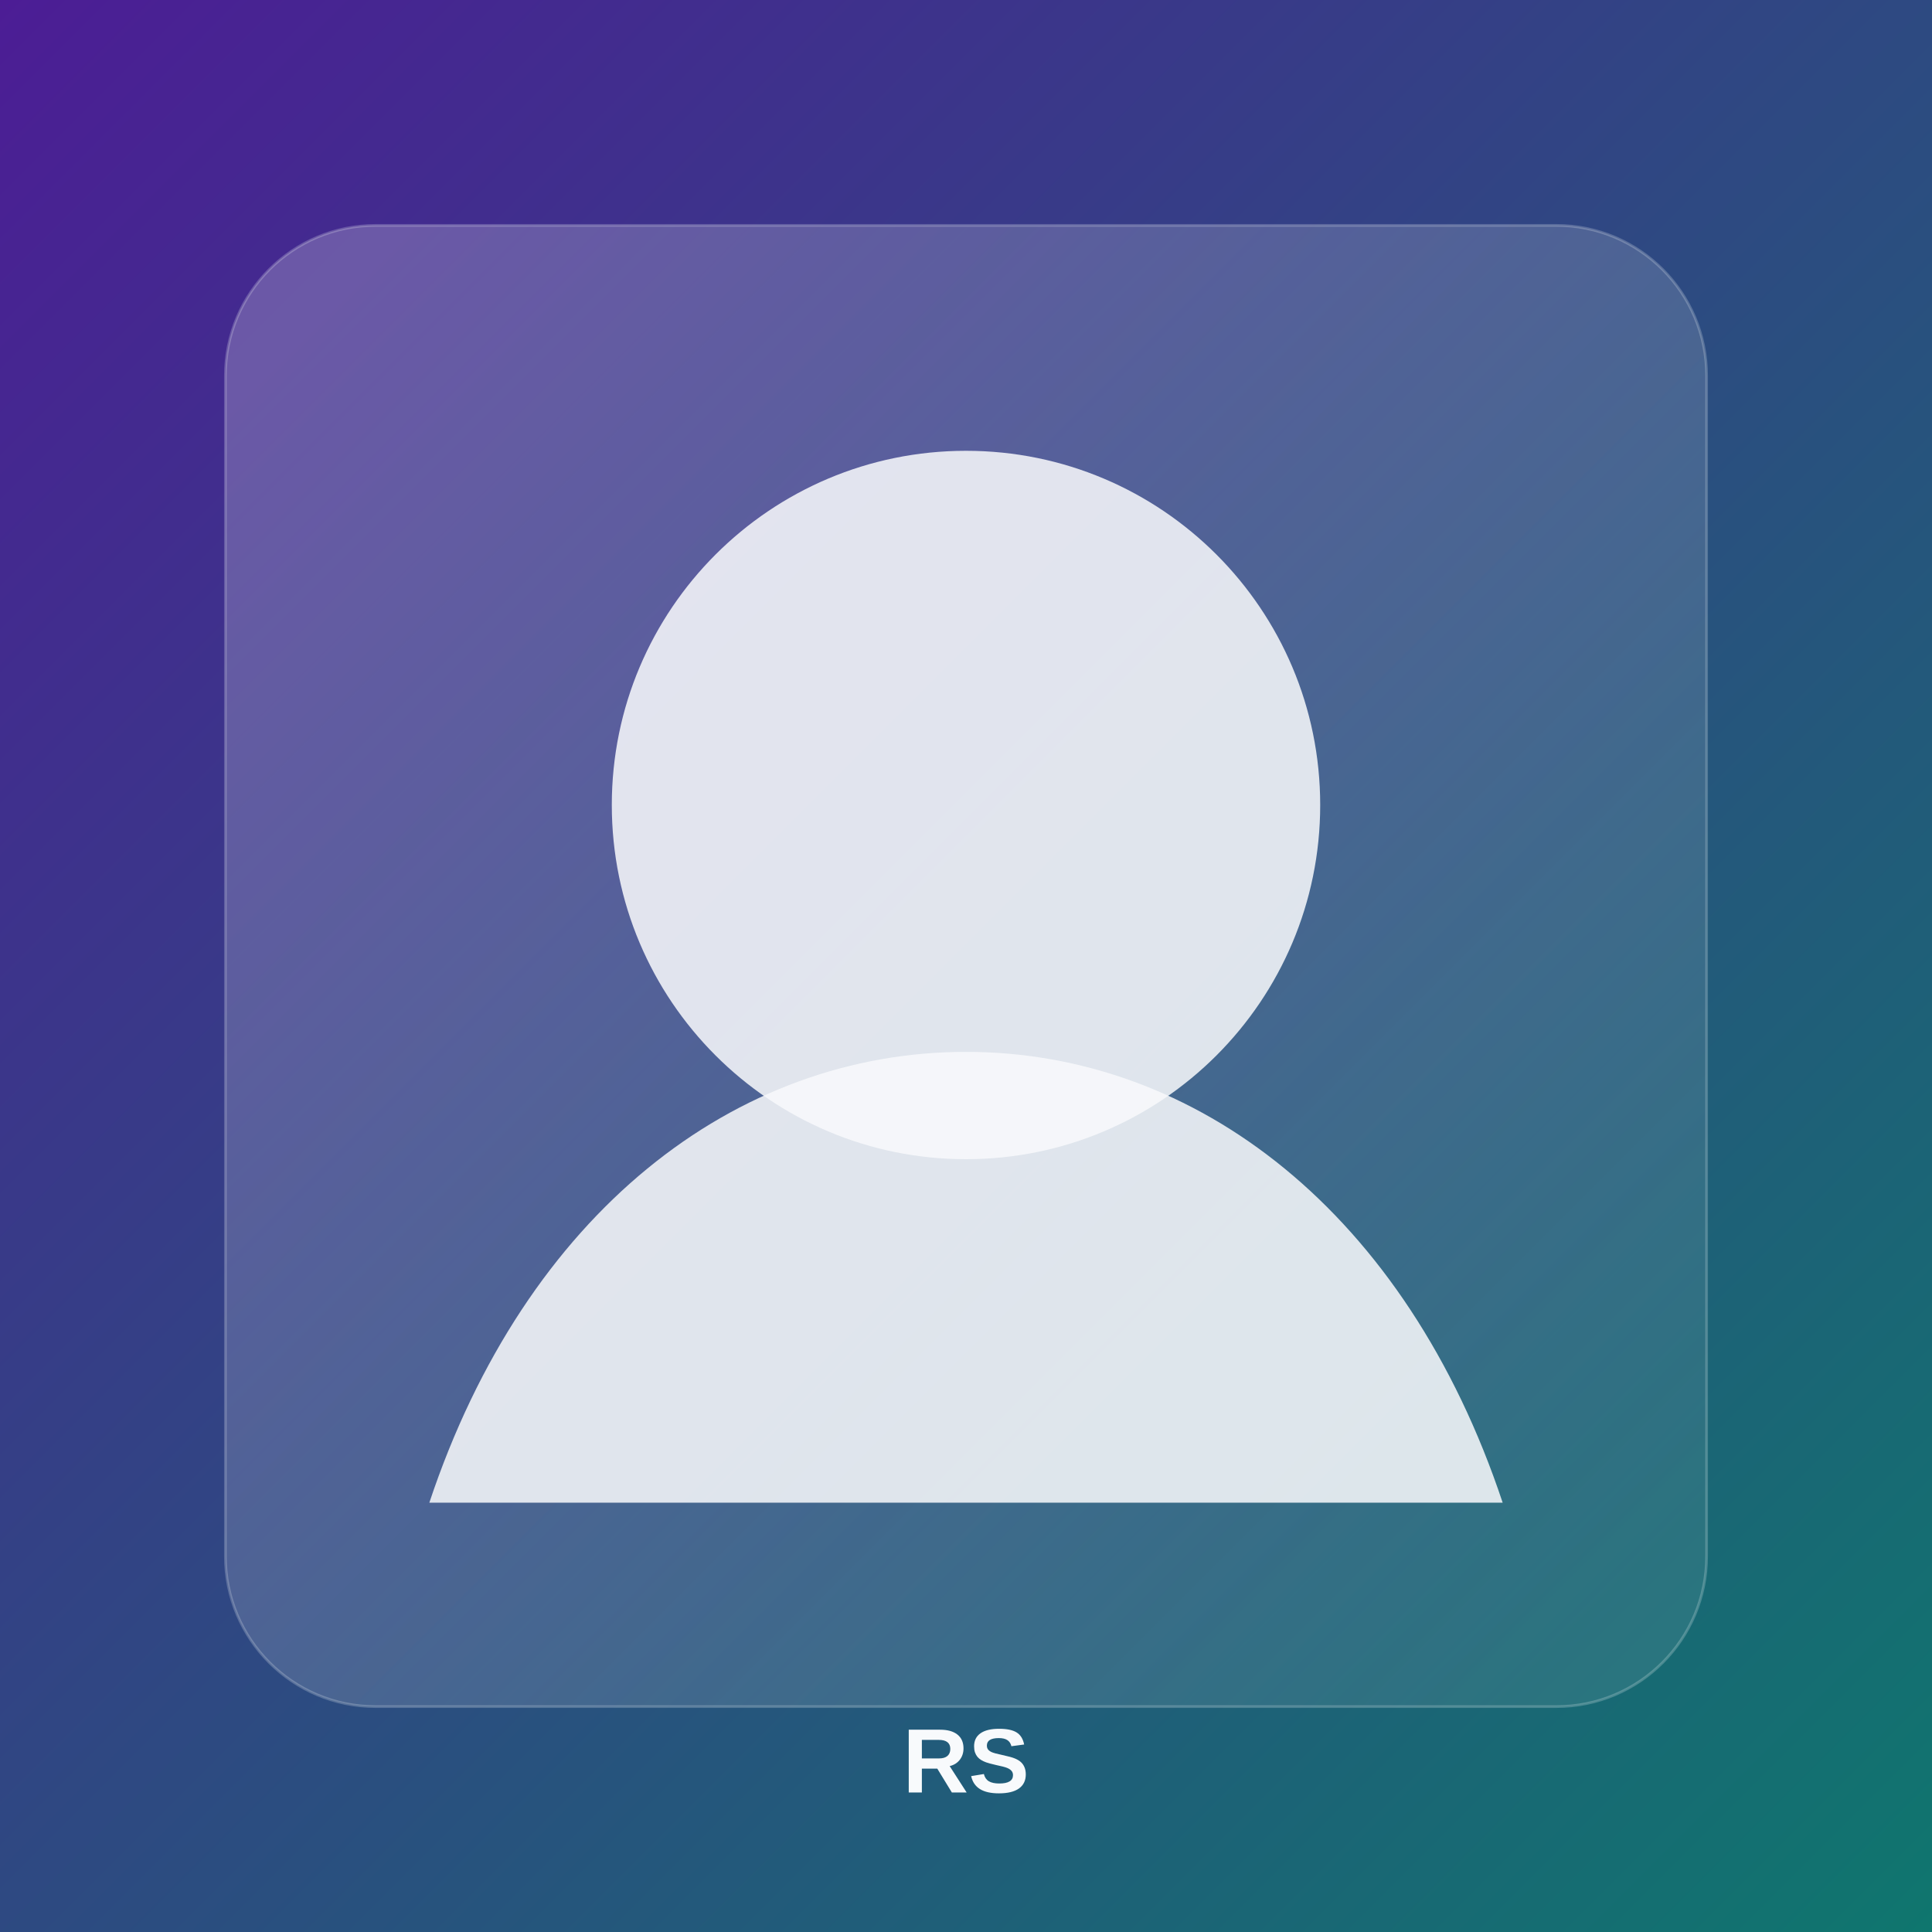
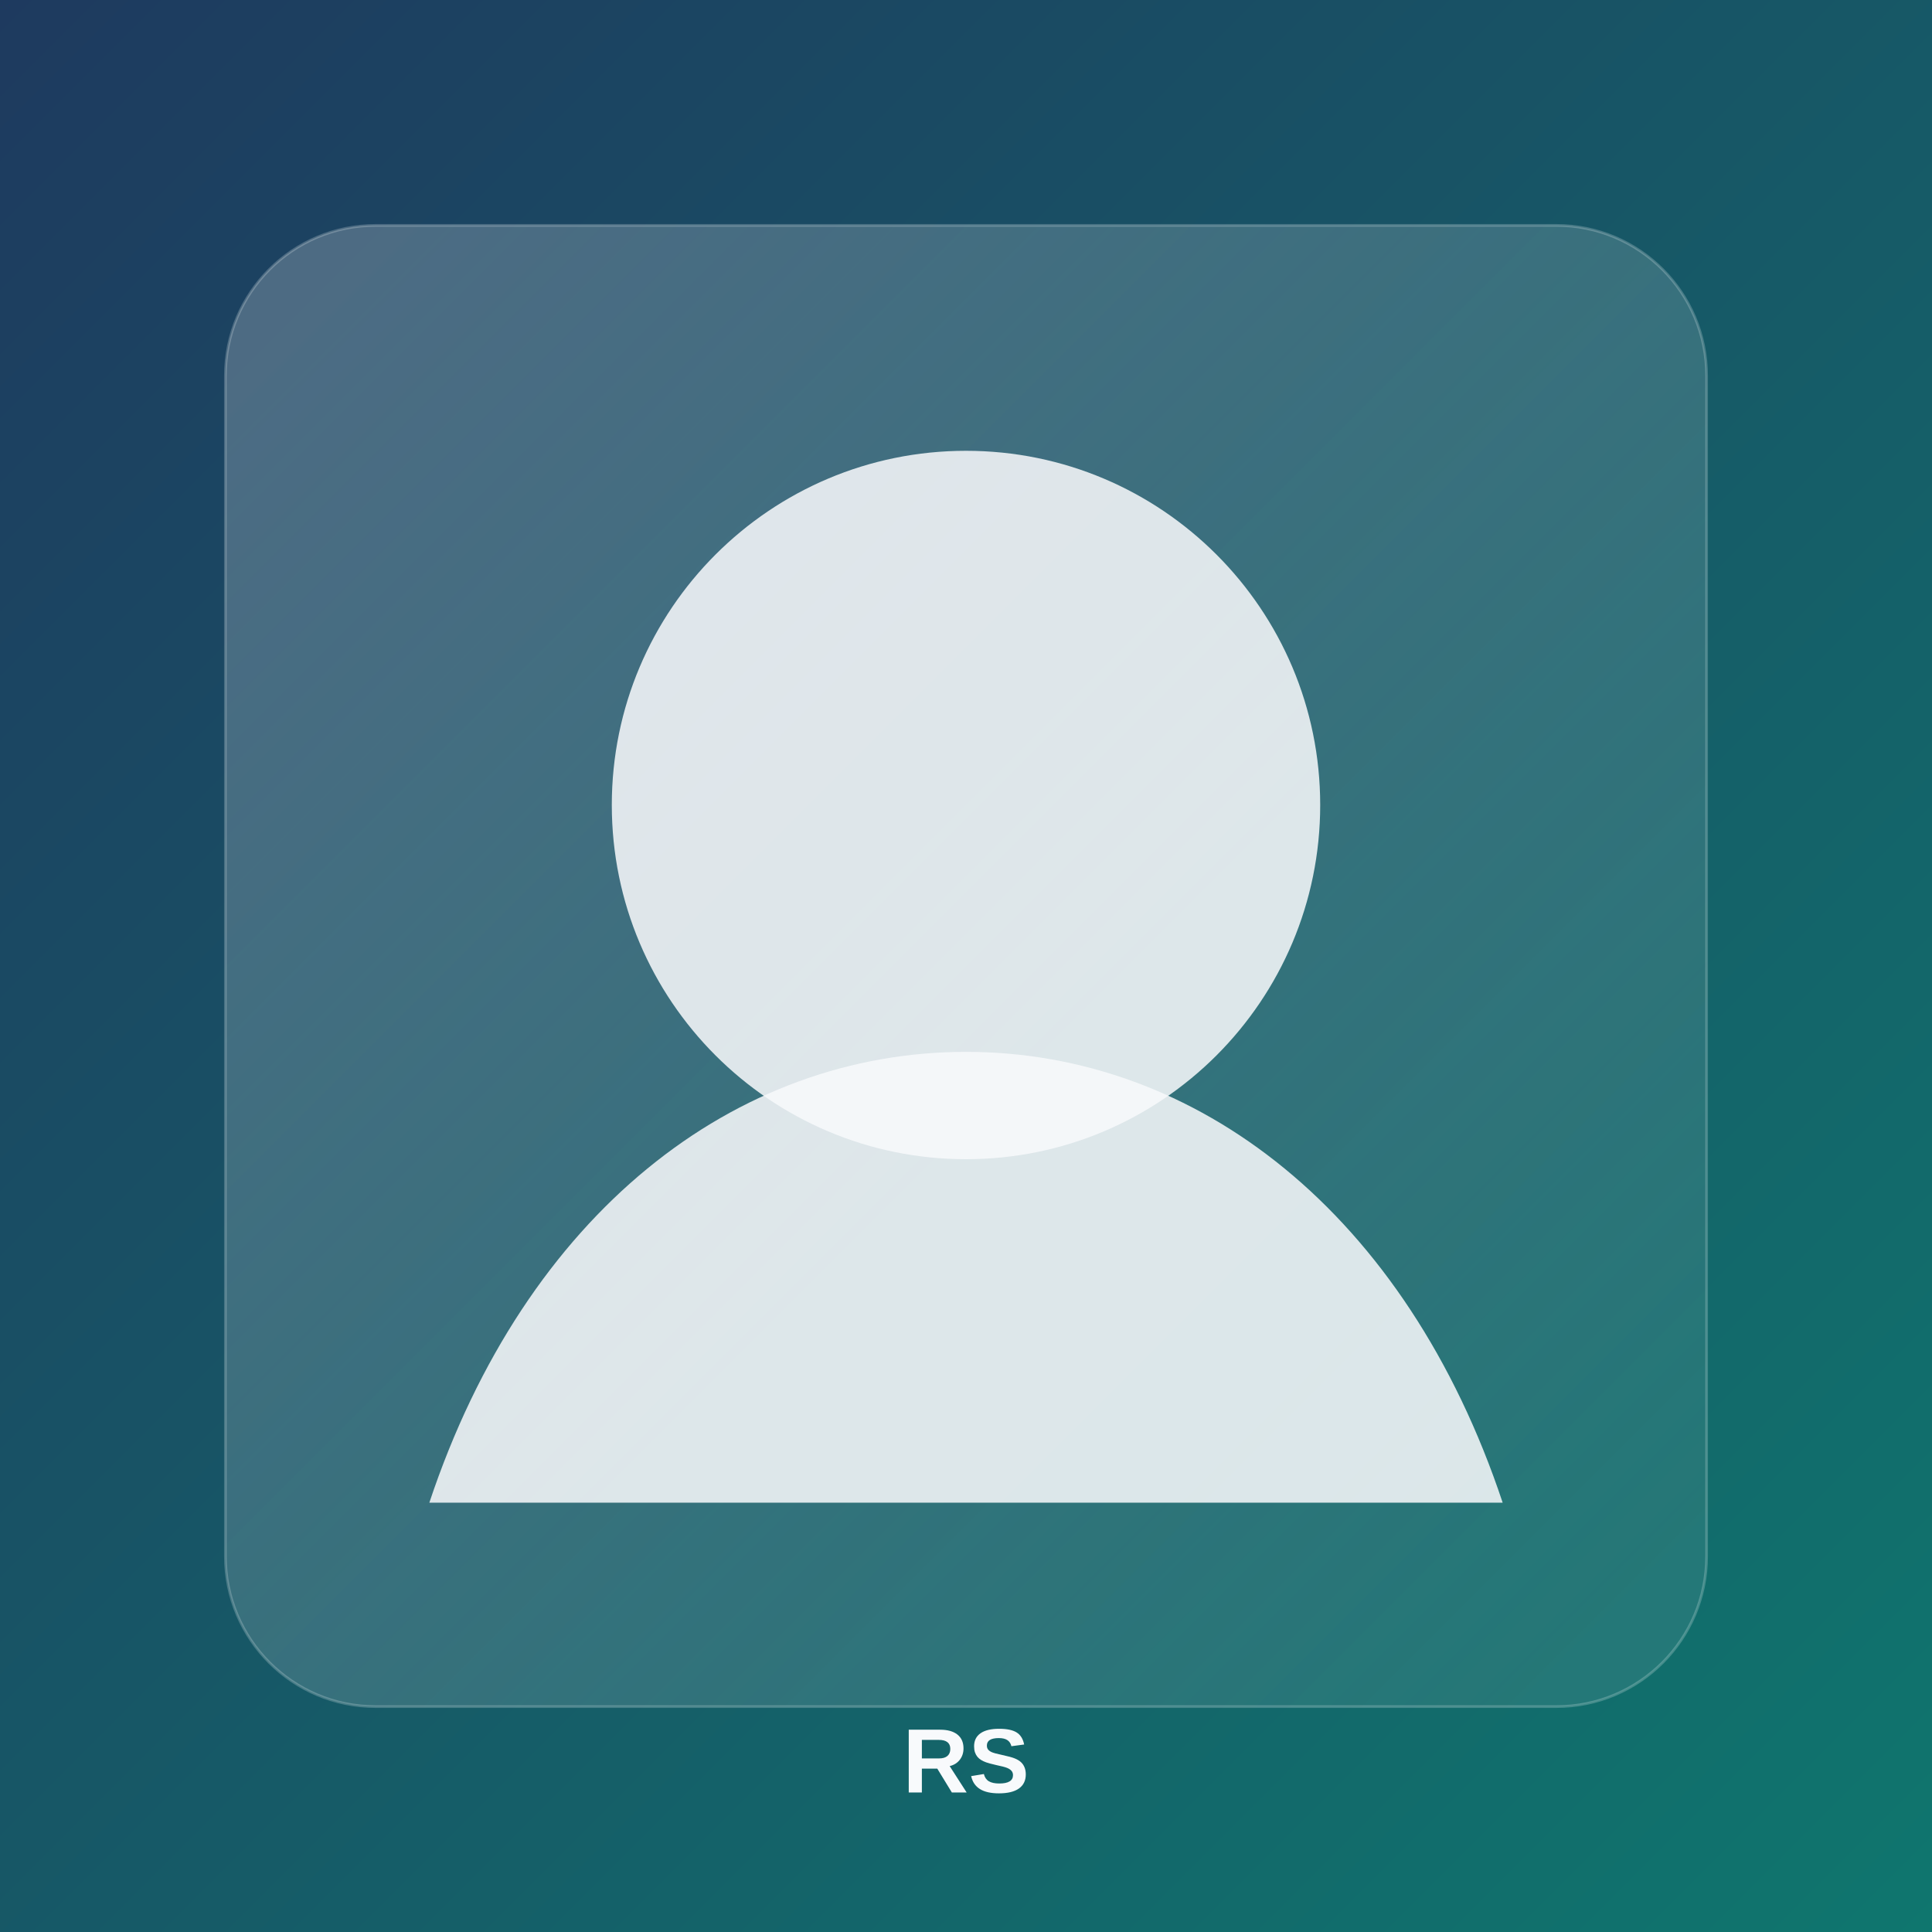
<svg xmlns="http://www.w3.org/2000/svg" width="720" height="720" viewBox="0 0 720 720" fill="none">
  <defs>
    <linearGradient id="bg" x1="0" y1="0" x2="720" y2="720" gradientUnits="userSpaceOnUse">
-       <stop stop-color="#4C1D95" />
+       <stop stop-color="#1E3A5F" />
      <stop offset="1" stop-color="#0F766E" />
    </linearGradient>
    <linearGradient id="card" x1="120" y1="120" x2="600" y2="600" gradientUnits="userSpaceOnUse">
      <stop stop-color="#F8FAFC" stop-opacity="0.22" />
      <stop offset="1" stop-color="#F8FAFC" stop-opacity="0.08" />
    </linearGradient>
  </defs>
  <rect width="720" height="720" fill="url(#bg)" />
  <rect x="84" y="84" width="552" height="552" rx="56" fill="url(#card)" stroke="#F8FAFC" stroke-opacity="0.22" />
  <circle cx="360" cy="300" r="132" fill="#F8FAFC" fill-opacity="0.86" />
  <path d="M160 560C196 452 274 392 360 392C446 392 524 452 560 560" fill="#F8FAFC" fill-opacity="0.86" />
  <text x="360" y="668" text-anchor="middle" font-family="Segoe UI, Arial, sans-serif" font-size="34" font-weight="700" fill="#F8FAFC">RS</text>
</svg>
